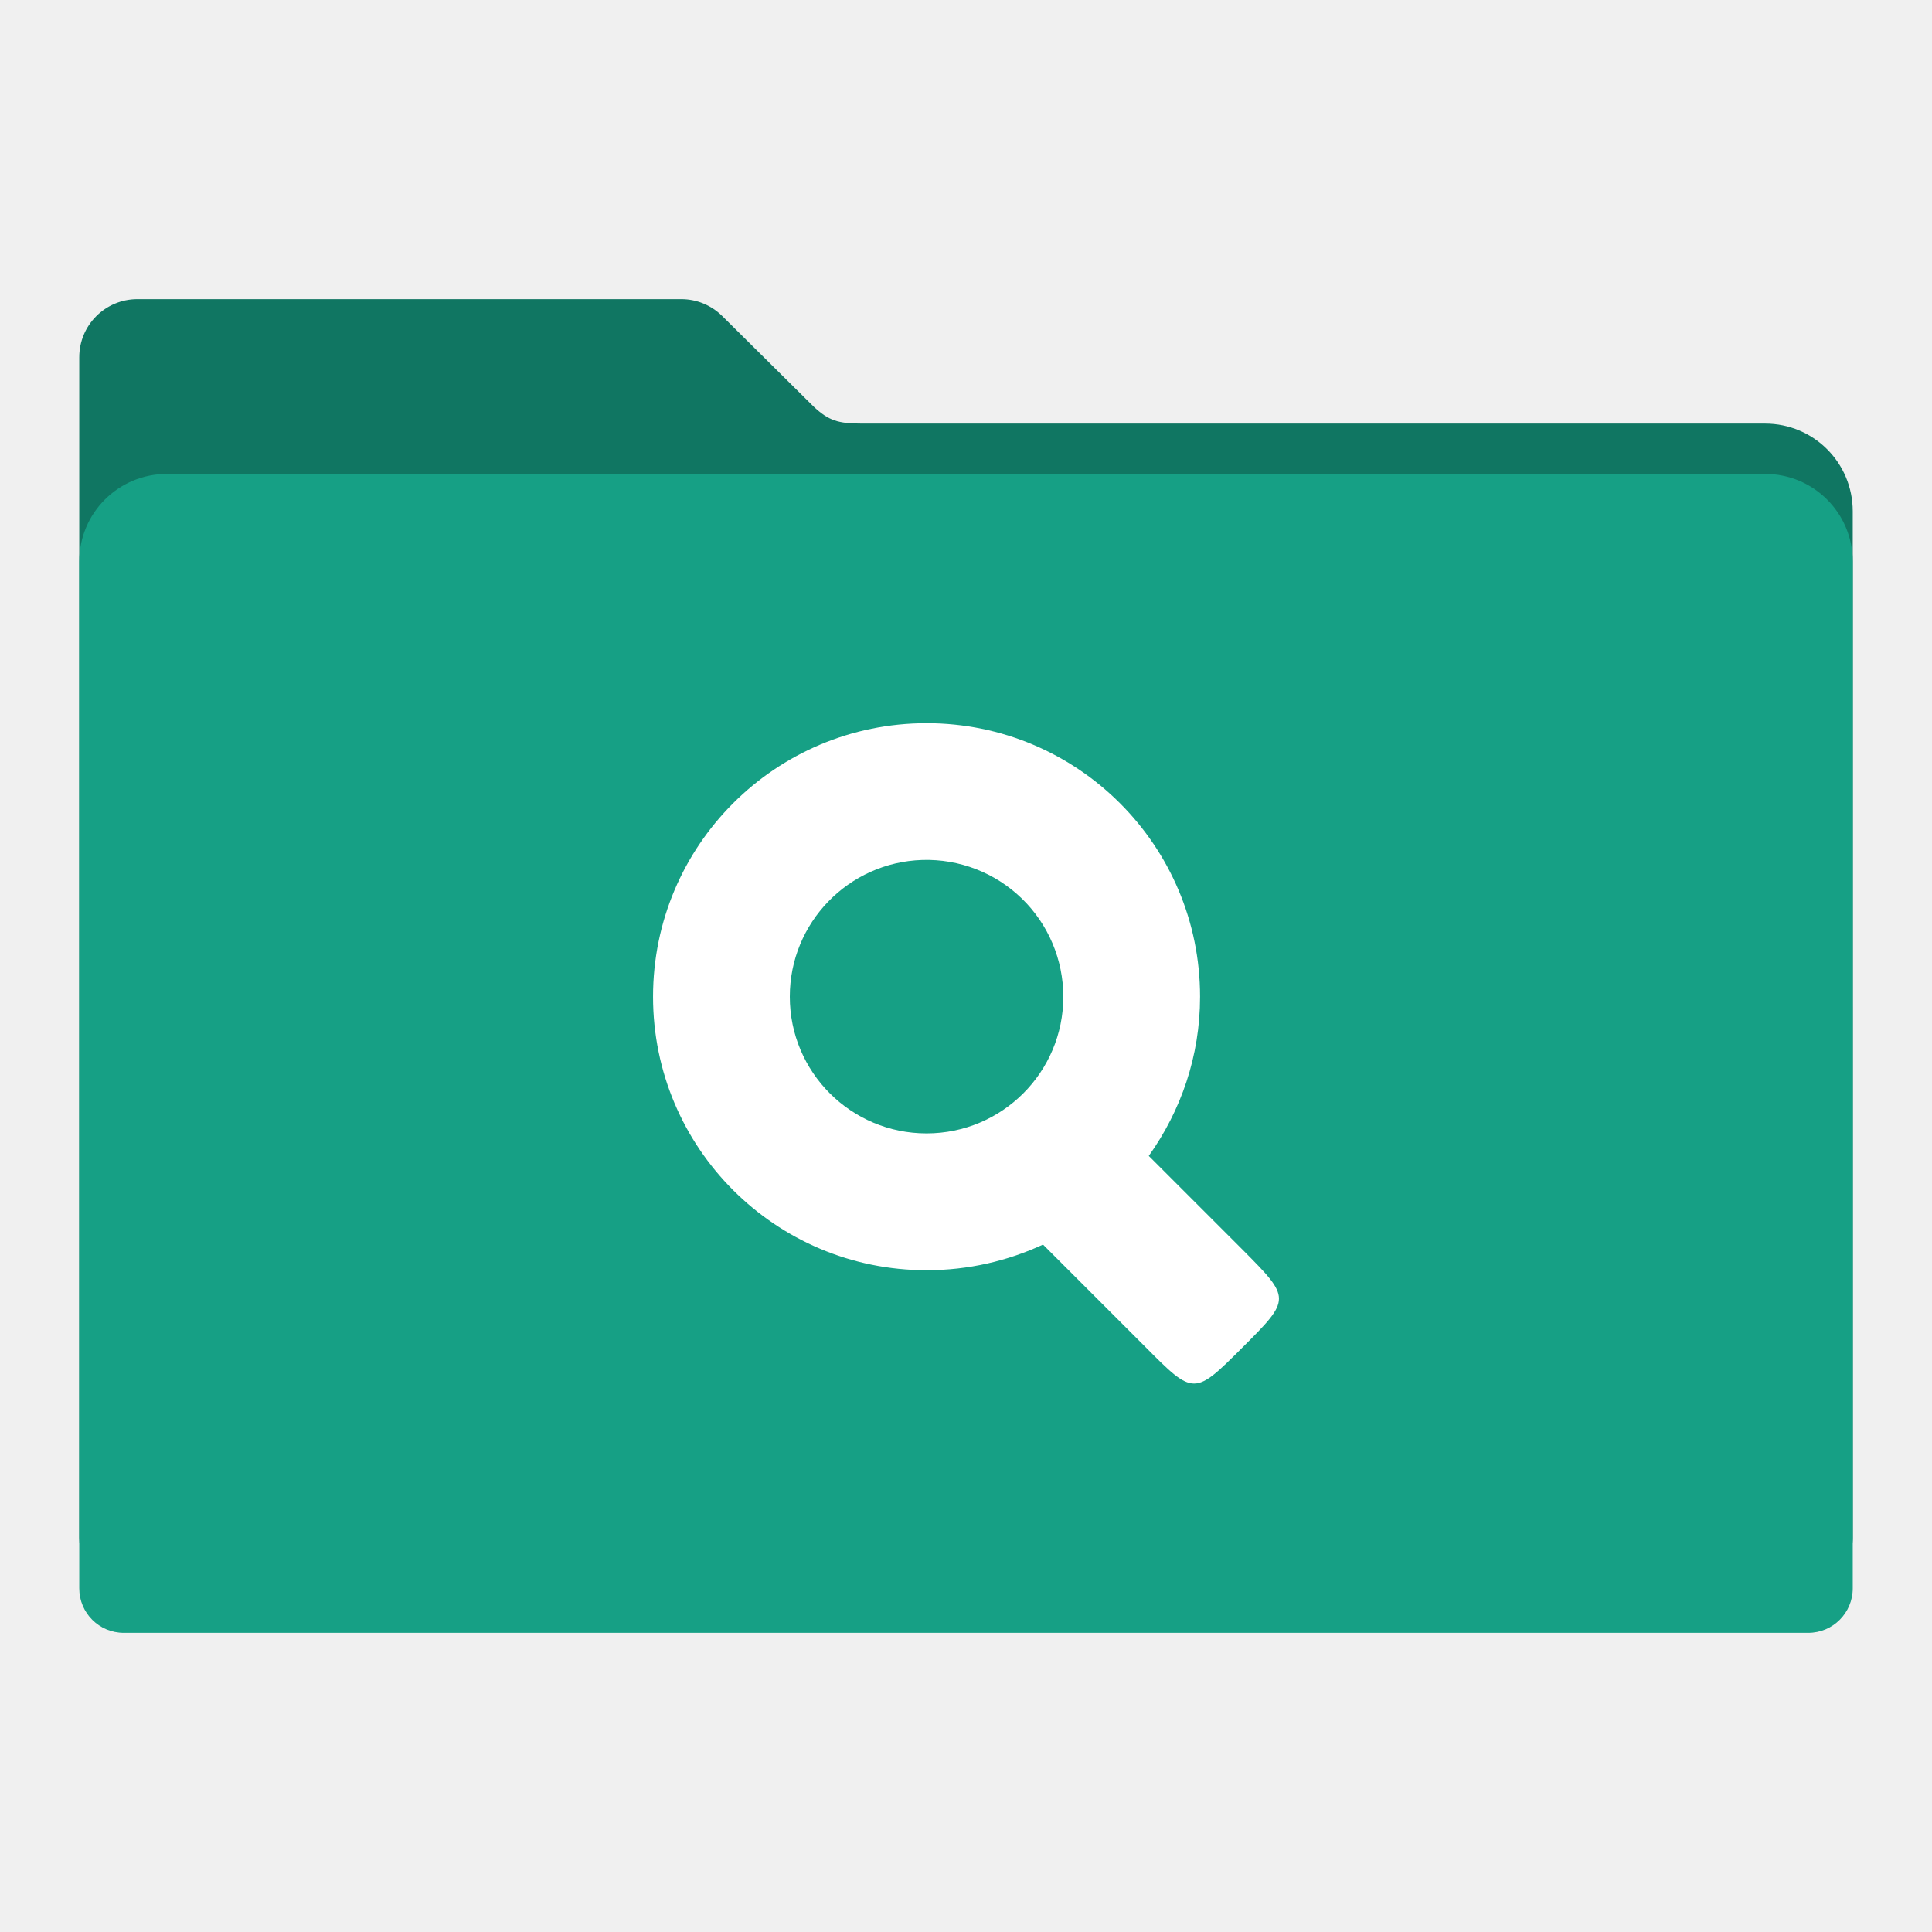
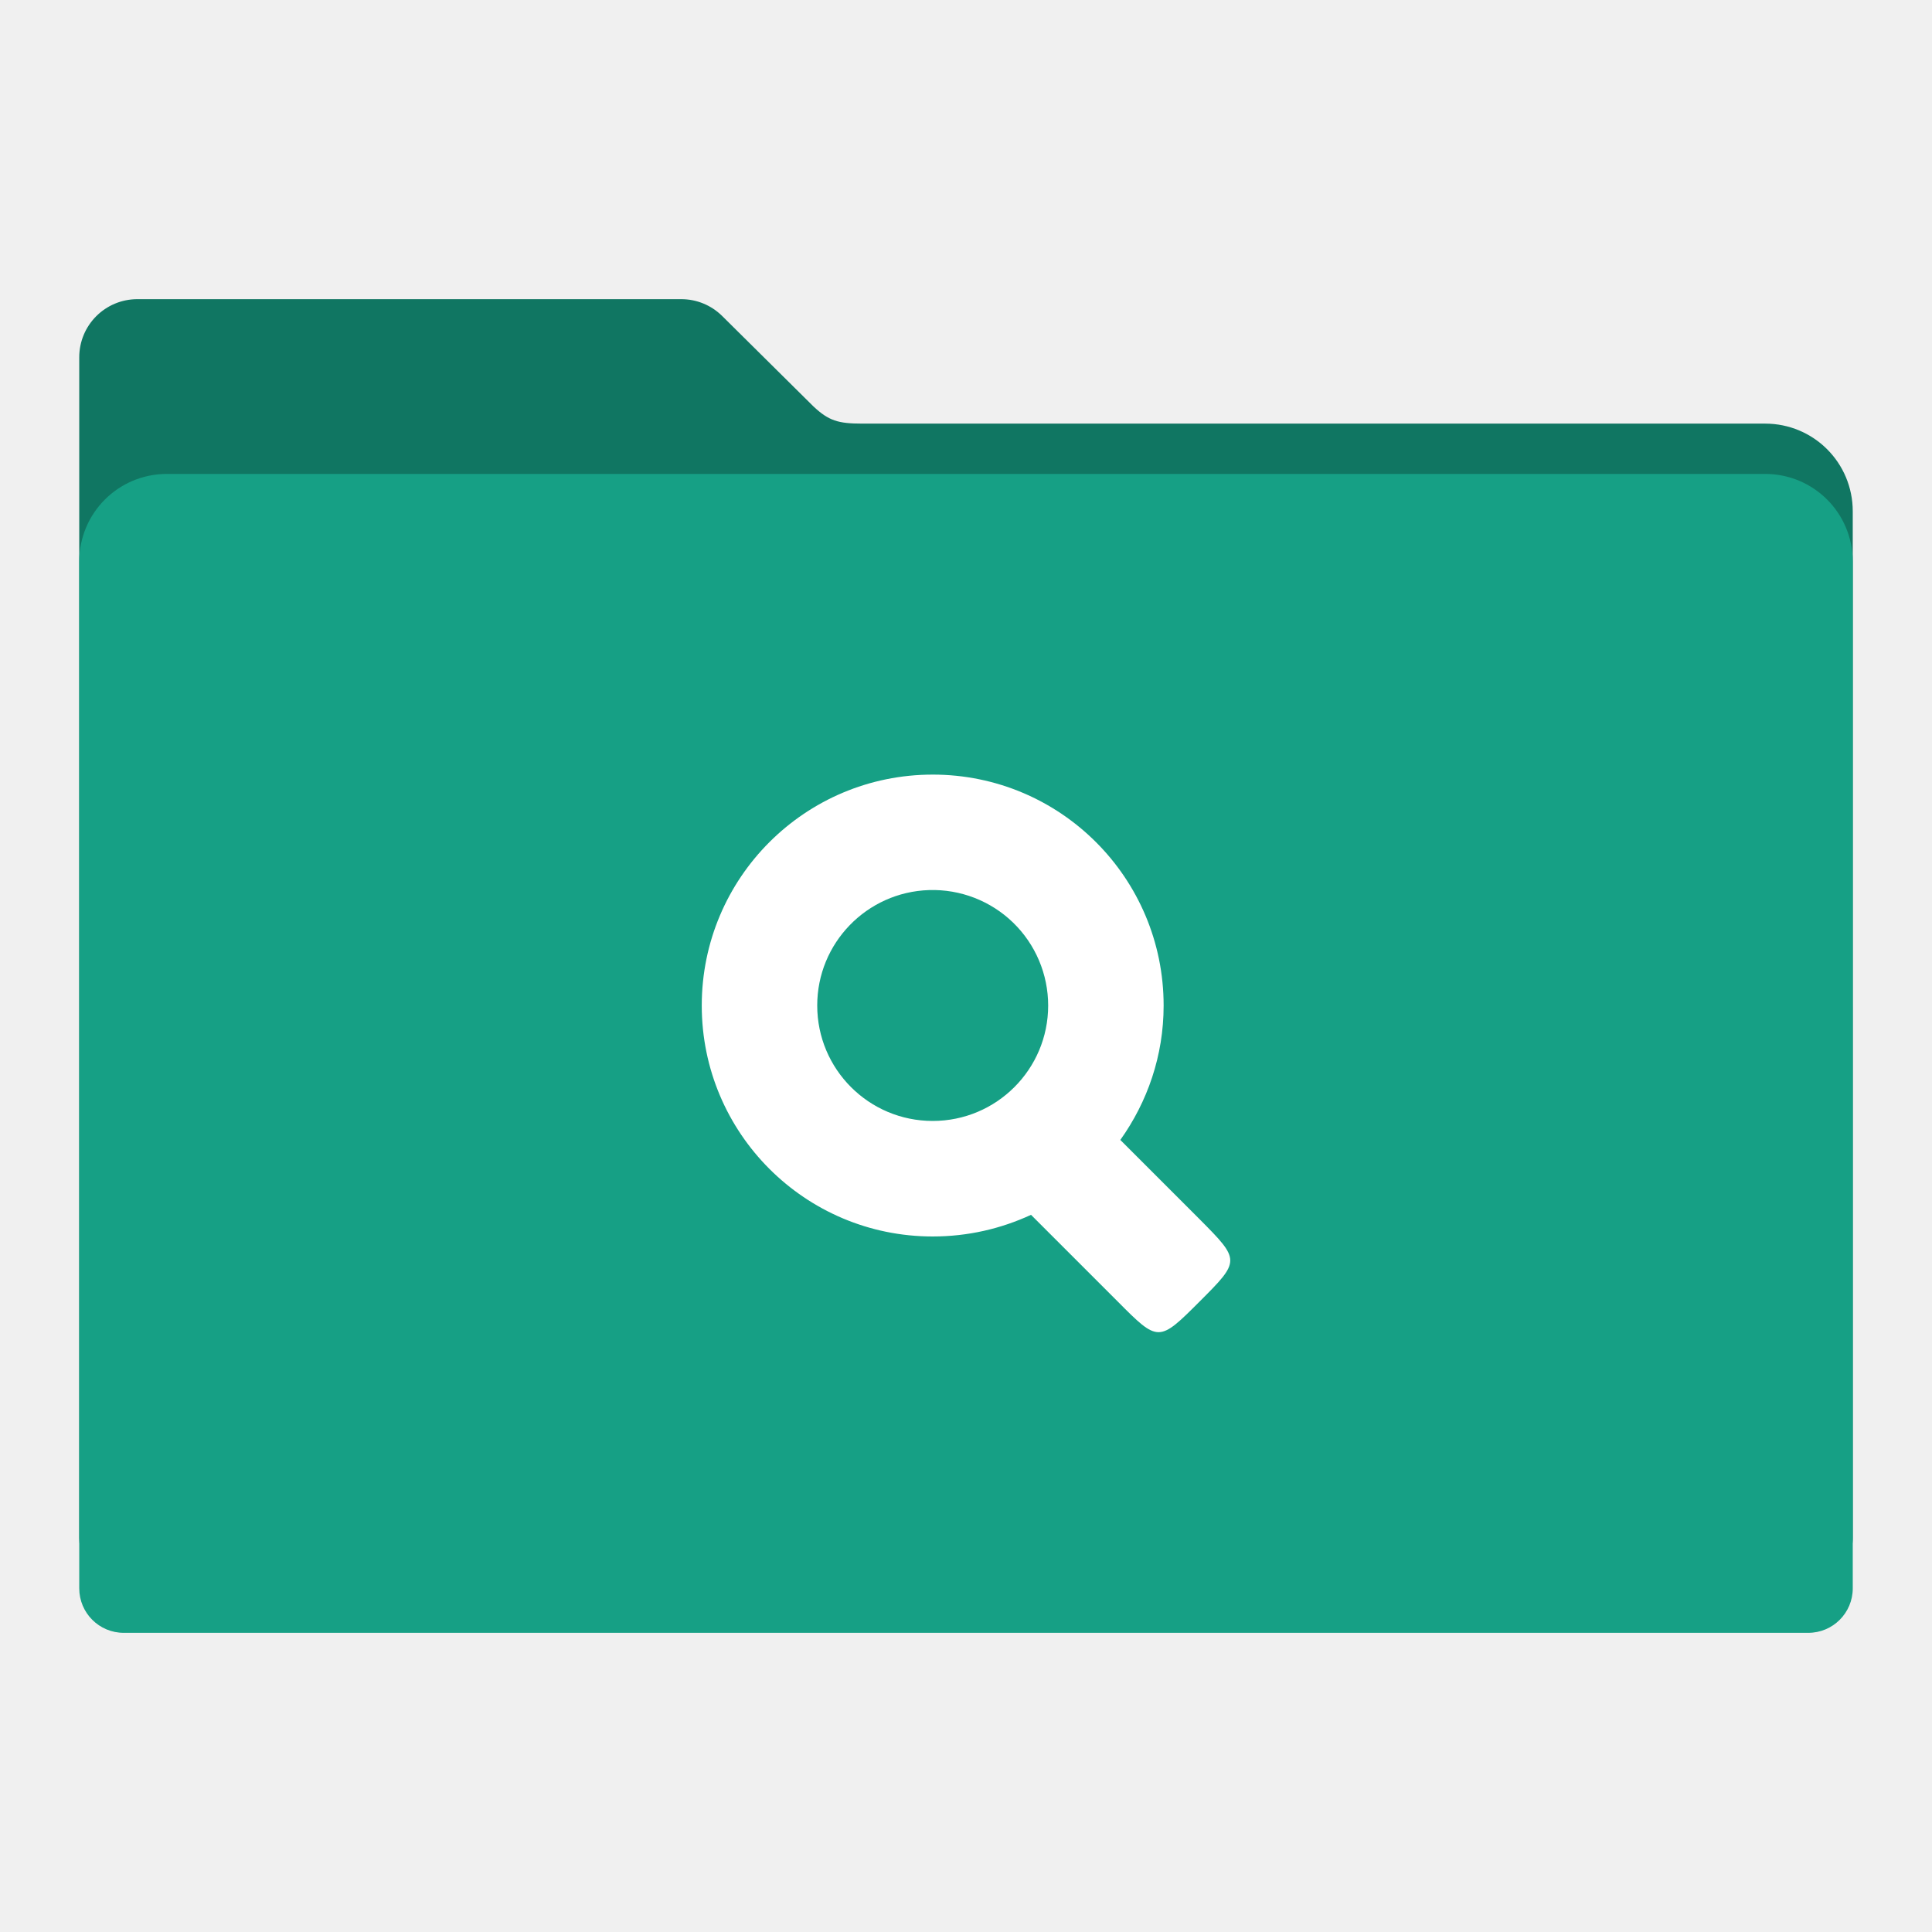
<svg xmlns="http://www.w3.org/2000/svg" id="svg2" version="1.1" width="512" height="512" viewBox="0 0 512 512">
  <defs id="defs6" />
-   <path style="fill:#107662;fill-opacity:1;fill-rule:evenodd;stroke:#000000;stroke-width:0;stroke-linecap:butt;stroke-linejoin:miter;stroke-miterlimit:4;stroke-dasharray:none;stroke-opacity:1" d="m 36.434,79.28 c -8.55,0 -15.434,6.882 -15.434,15.432 l 0,40.79 0,131.272 0,132.816 0,7.985 c 0,6.543 5.267,11.81 11.81,11.81 l 446.379,0 c 6.543,0 11.811,-5.267 11.811,-11.81 l 0,-140.801 -0.002,0 0,-131.272 c 0,-12.876 -10.365,-23.241 -23.241,-23.241 l -239.273,0 c -6.356,0 -8.866,-0.749 -12.936,-4.577 L 191.542,83.896 c -0.082,-0.083 -0.166,-0.164 -0.249,-0.246 l -0.048,-0.047 -0.002,0.002 c -2.773,-2.676 -6.543,-4.325 -10.719,-4.325 z" id="rect2982-2" />
-   <path style="fill:#16a085;fill-opacity:1;fill-rule:evenodd;stroke:#000000;stroke-width:0;stroke-linecap:butt;stroke-linejoin:miter;stroke-miterlimit:4;stroke-dasharray:none;stroke-opacity:1" d="m 44.241,125.596 c -12.876,0 -23.241,10.365 -23.241,23.241 l 0,131.272 0,132.816 0,7.985 c 0,6.543 5.267,11.81 11.81,11.81 l 446.379,0 c 6.543,0 11.811,-5.267 11.811,-11.81 l 0,-140.801 -0.002,0 0,-131.272 c 0,-12.876 -10.365,-23.241 -23.241,-23.241 l -423.515,0 z" id="rect2982" />
-   <g transform="matrix(1.184349,0,0,1.184349,-162.2317,575.6131)" id="g3926" style="fill:#ffffff;fill-opacity:1">
-     <g transform="translate(21.73729,-39.12712)" id="g4102" style="fill:#ffffff;fill-opacity:1">
-       <g id="g4157" transform="translate(-671.908,-288.4543)" style="fill:#ffffff;fill-opacity:1">
-         <g id="g4214" transform="translate(10.86864,220.394)" style="fill:#ffffff;fill-opacity:1">
-           <path id="path3898" d="m 983.608,-217.004 c -33.813,0 -61.201,27.358 -61.201,61.201 0,33.813 27.388,61.201 61.201,61.201 9.338,0 18.109,-2.062 26.058,-5.738 l 22.95,22.95 c 10.788,10.863 10.892,10.863 21.755,0 10.788,-10.788 10.788,-10.892 0,-21.755 l -21.038,-21.038 c 7.187,-10.1 11.475,-22.308 11.475,-35.621 0,-33.843 -27.388,-61.201 -61.201,-61.201 z m -0.956,30.6 c 8.278,-0.254 16.316,2.854 22.263,8.621 5.947,5.767 9.294,13.701 9.294,21.979 0,16.899 -13.701,30.585 -30.6,30.585 -16.899,0 -30.6,-13.686 -30.6,-30.585 -0.015,-16.525 13.119,-30.077 29.644,-30.6 z" style="fill:#ffffff;fill-opacity:1;fill-rule:evenodd" />
+   <g id="g4180" transform="translate(-92.91226,122.1164)">
+     <path id="rect2982-2" d="m 129.346,-42.836 c -8.55,0 -15.434,6.882 -15.434,15.432 l 0,40.79 0,131.272 0,132.816 0,7.985 c 0,6.543 5.267,11.81 11.81,11.81 l 446.379,0 c 6.543,0 11.811,-5.267 11.811,-11.81 l 0,-140.801 -0.002,0 0,-131.272 c 0,-12.876 -10.365,-23.241 -23.241,-23.241 l -239.273,0 c -6.356,0 -8.866,-0.749 -12.936,-4.577 l -24.005,-23.787 c -0.082,-0.083 -0.166,-0.164 -0.249,-0.246 l -0.048,-0.047 -0.002,0.002 c -2.773,-2.676 -6.543,-4.325 -10.719,-4.325 z" style="fill:#107662;fill-opacity:1;fill-rule:evenodd;stroke:#000000;stroke-width:0;stroke-linecap:butt;stroke-linejoin:miter;stroke-miterlimit:4;stroke-dasharray:none;stroke-opacity:1" />
+     <path id="rect2982" d="m 137.154,3.479 c -12.876,0 -23.241,10.365 -23.241,23.241 l 0,131.272 0,132.816 0,7.985 c 0,6.543 5.267,11.81 11.81,11.81 l 446.379,0 c 6.543,0 11.811,-5.267 11.811,-11.81 l 0,-140.801 -0.002,0 0,-131.272 c 0,-12.876 -10.365,-23.241 -23.241,-23.241 l -423.515,0 z" style="fill:#16a085;fill-opacity:1;fill-rule:evenodd;stroke:#000000;stroke-width:0;stroke-linecap:butt;stroke-linejoin:miter;stroke-miterlimit:4;stroke-dasharray:none;stroke-opacity:1" />
+     <g style="fill:#ffffff;fill-opacity:1" id="g3926" transform="translate(-4.220067,407.3523)">
+       <g style="fill:#ffffff;fill-opacity:1" id="g4102" transform="translate(21.73729,-39.12712)">
+         <g style="fill:#ffffff;fill-opacity:1" transform="translate(-671.908,-288.4543)" id="g4157">
+           <g style="fill:#ffffff;fill-opacity:1" transform="translate(10.86864,220.394)" id="g4214">
+             <path style="fill:#ffffff;fill-opacity:1;fill-rule:evenodd" d="m 983.608,-217.004 c -33.813,0 -61.201,27.358 -61.201,61.201 0,33.813 27.388,61.201 61.201,61.201 9.338,0 18.109,-2.062 26.058,-5.738 l 22.95,22.95 c 10.788,10.863 10.892,10.863 21.755,0 10.788,-10.788 10.788,-10.892 0,-21.755 l -21.038,-21.038 c 7.187,-10.1 11.475,-22.308 11.475,-35.621 0,-33.843 -27.388,-61.201 -61.201,-61.201 z m -0.956,30.6 c 8.278,-0.254 16.316,2.854 22.263,8.621 5.947,5.767 9.294,13.701 9.294,21.979 0,16.899 -13.701,30.585 -30.6,30.585 -16.899,0 -30.6,-13.686 -30.6,-30.585 -0.015,-16.525 13.119,-30.077 29.644,-30.6 z" id="path3898" />
+           </g>
        </g>
      </g>
    </g>
  </g>
</svg>
